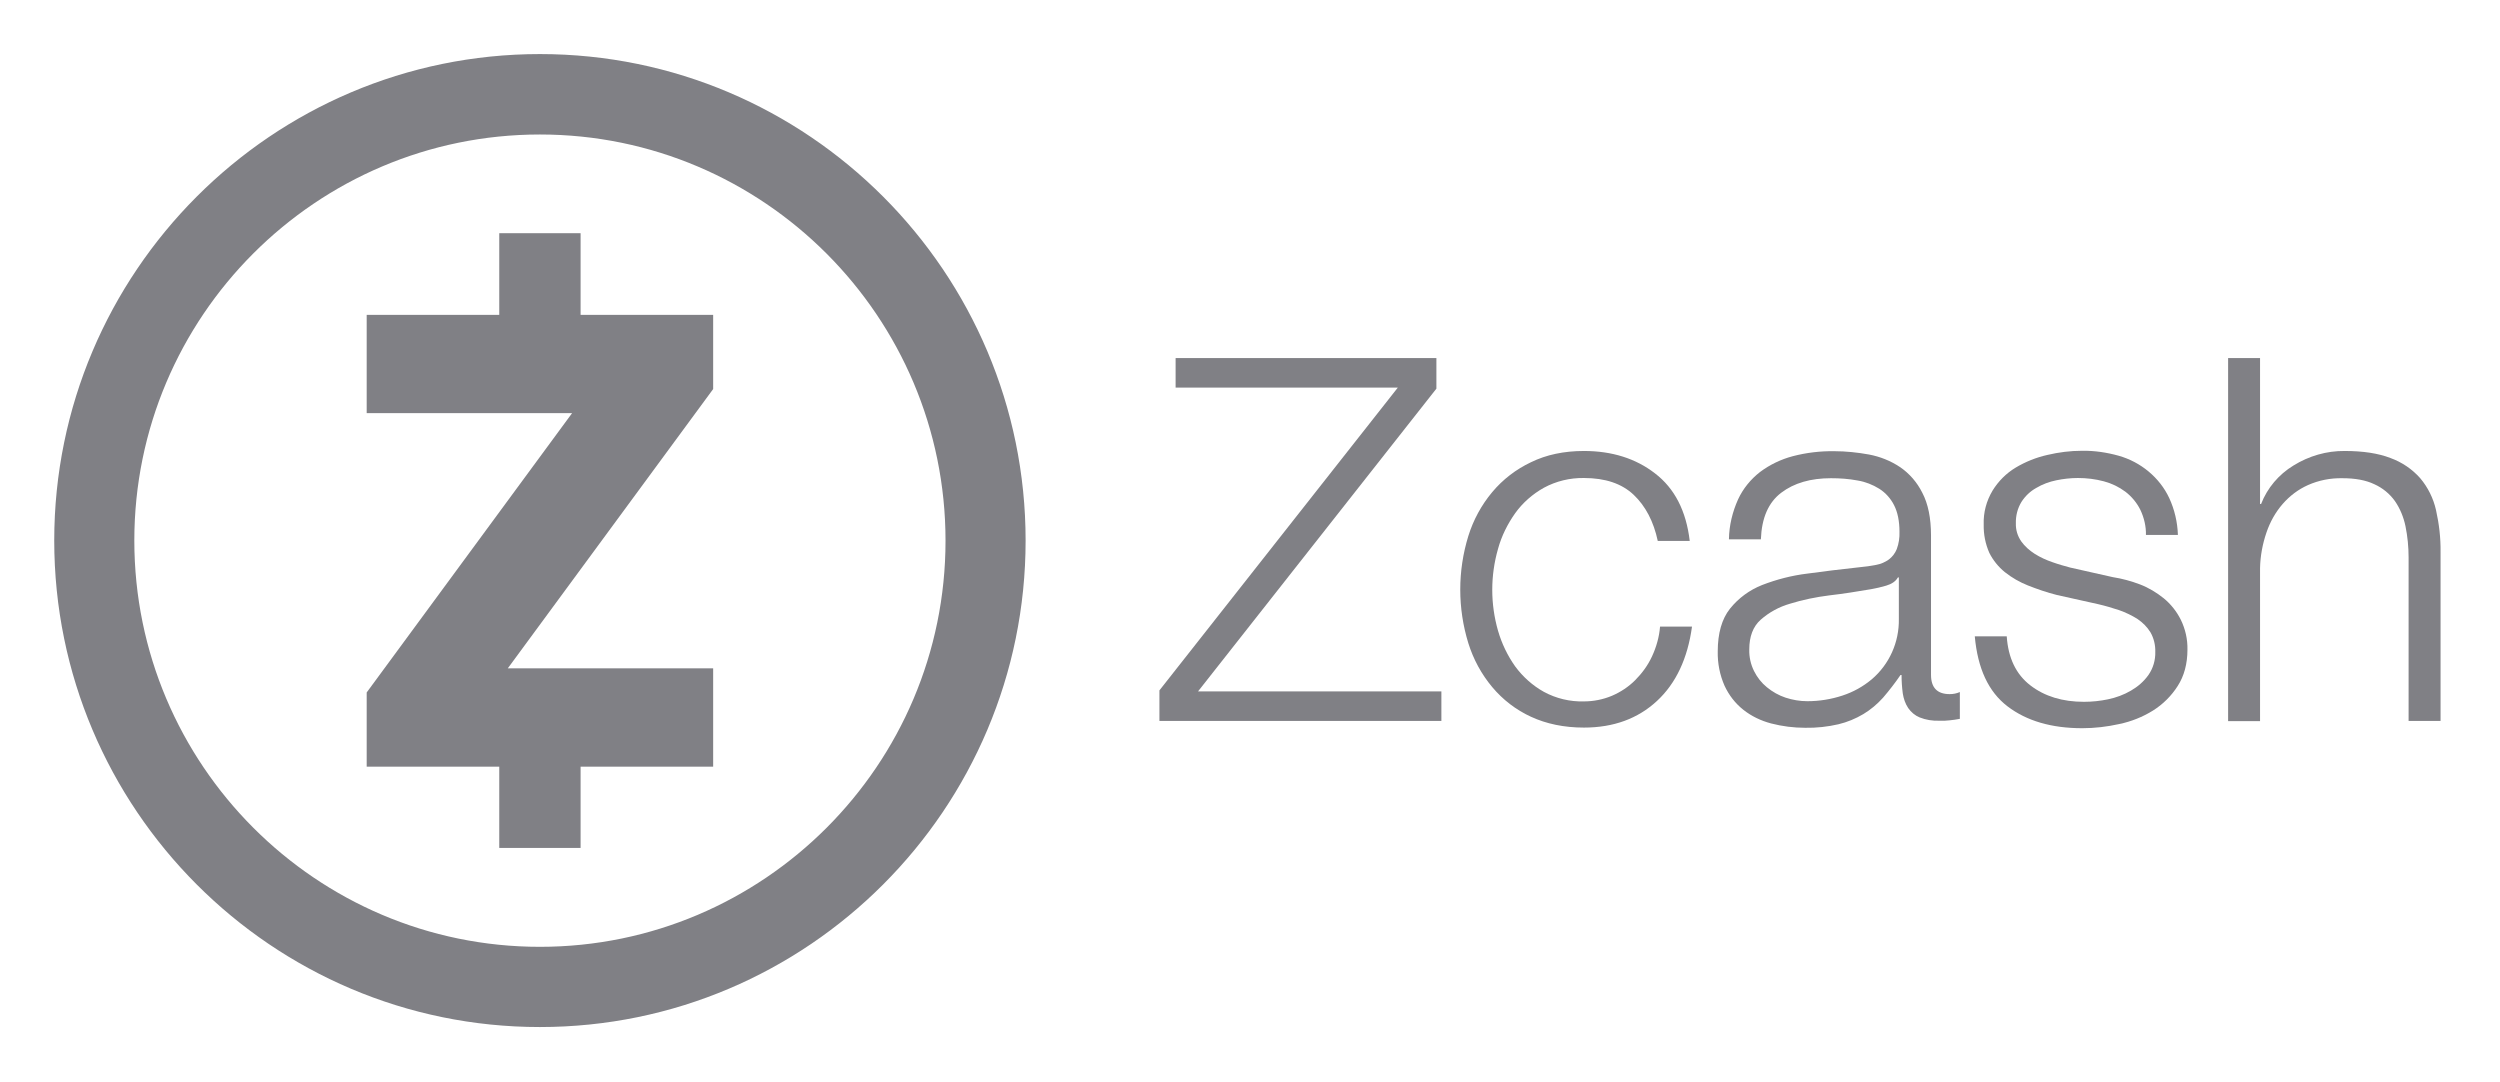
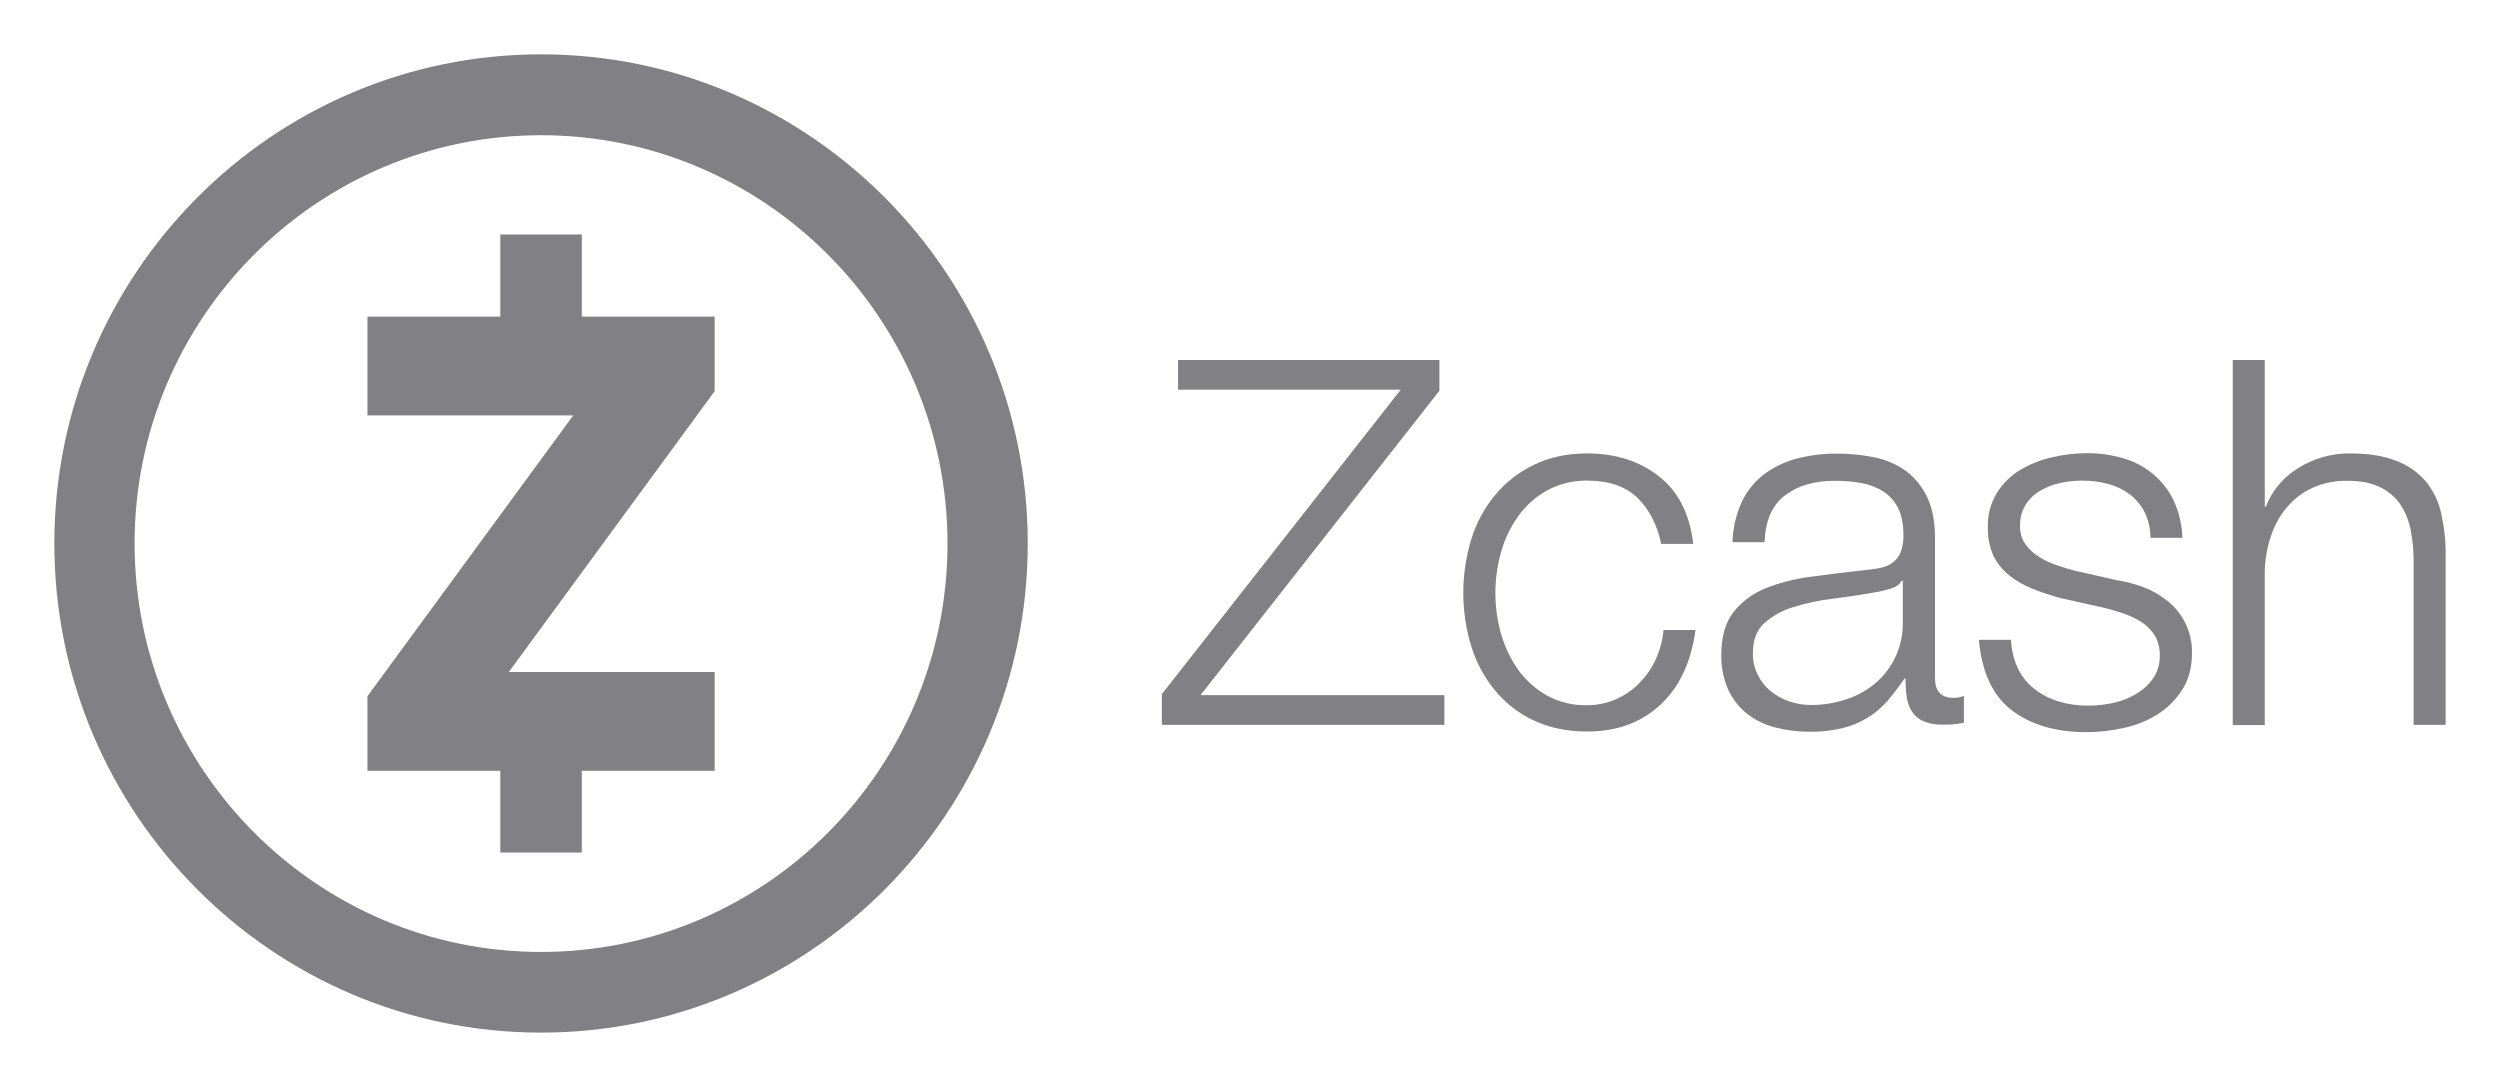
- <svg xmlns="http://www.w3.org/2000/svg" width="148" height="64" viewBox="0 0 148 64" fill="none">
-   <path d="M85.035 21.199V23.008L70.923 40.932H85.33V42.679H68.638V40.871L82.751 22.946H69.596V21.199H85.035Z" fill="#808085" />
-   <path d="M96.715 29.294C96.015 28.63 95.033 28.298 93.768 28.298C92.945 28.285 92.122 28.482 91.397 28.876C90.734 29.245 90.144 29.762 89.702 30.377C89.248 31.017 88.892 31.73 88.683 32.493C88.228 34.08 88.228 35.753 88.683 37.34C88.904 38.103 89.248 38.816 89.702 39.456C90.157 40.071 90.734 40.588 91.397 40.957C92.122 41.35 92.945 41.547 93.768 41.523C94.333 41.523 94.898 41.412 95.426 41.191C95.942 40.969 96.408 40.662 96.801 40.268C97.207 39.862 97.55 39.394 97.796 38.865C98.054 38.312 98.226 37.709 98.275 37.094H100.167C99.909 38.976 99.221 40.453 98.091 41.498C96.961 42.544 95.524 43.073 93.768 43.073C92.588 43.073 91.544 42.851 90.636 42.433C89.751 42.027 88.965 41.424 88.339 40.674C87.7 39.911 87.221 39.025 86.926 38.078C86.288 36.011 86.288 33.797 86.926 31.73C87.221 30.783 87.7 29.897 88.339 29.134C88.965 28.384 89.751 27.781 90.636 27.363C91.544 26.92 92.588 26.698 93.768 26.698C95.426 26.698 96.838 27.141 97.98 28.027C99.135 28.913 99.823 30.241 100.032 32.025H98.14C97.894 30.869 97.415 29.959 96.715 29.294Z" fill="#808085" />
-   <path d="M102.893 29.565C103.188 28.925 103.643 28.372 104.195 27.941C104.772 27.51 105.436 27.19 106.136 27.006C106.934 26.797 107.769 26.698 108.592 26.711C109.28 26.711 109.968 26.785 110.643 26.907C111.294 27.03 111.921 27.277 112.473 27.646C113.038 28.027 113.493 28.556 113.8 29.171C114.144 29.823 114.316 30.672 114.316 31.705V39.948C114.316 40.711 114.684 41.092 115.421 41.092C115.63 41.092 115.826 41.055 116.023 40.969V42.556C115.802 42.593 115.605 42.63 115.433 42.642C115.225 42.667 115.004 42.679 114.795 42.667C114.402 42.679 114.009 42.618 113.64 42.47C113.37 42.359 113.137 42.163 112.965 41.916C112.793 41.658 112.694 41.363 112.645 41.055C112.596 40.686 112.572 40.329 112.572 39.96H112.51C112.191 40.428 111.847 40.871 111.479 41.301C111.135 41.683 110.742 42.015 110.312 42.273C109.857 42.544 109.354 42.753 108.838 42.876C108.199 43.024 107.536 43.097 106.873 43.085C106.185 43.085 105.509 42.999 104.846 42.827C104.244 42.667 103.679 42.396 103.2 42.015C102.721 41.633 102.353 41.154 102.095 40.6C101.812 39.96 101.677 39.271 101.69 38.57C101.69 37.488 101.935 36.639 102.414 36.036C102.918 35.408 103.569 34.929 104.318 34.633C105.178 34.301 106.074 34.068 106.996 33.957C107.99 33.822 108.985 33.698 110.017 33.588C110.422 33.551 110.766 33.502 111.073 33.44C111.343 33.391 111.601 33.28 111.822 33.12C112.031 32.96 112.191 32.751 112.289 32.505C112.412 32.173 112.461 31.828 112.449 31.484C112.449 30.844 112.338 30.315 112.13 29.909C111.933 29.516 111.626 29.171 111.257 28.937C110.864 28.691 110.422 28.519 109.968 28.445C109.452 28.347 108.924 28.31 108.396 28.31C107.192 28.31 106.209 28.593 105.448 29.171C104.687 29.749 104.293 30.66 104.244 31.927H102.353C102.365 31.103 102.562 30.303 102.893 29.565ZM112.351 34.191C112.228 34.412 111.994 34.572 111.663 34.67C111.368 34.756 111.061 34.83 110.766 34.88C109.968 35.015 109.145 35.15 108.285 35.248C107.499 35.347 106.713 35.507 105.964 35.741C105.325 35.925 104.736 36.245 104.232 36.688C103.778 37.094 103.557 37.684 103.557 38.447C103.544 38.89 103.643 39.333 103.839 39.727C104.023 40.096 104.281 40.428 104.601 40.686C104.932 40.957 105.301 41.166 105.706 41.301C106.124 41.437 106.553 41.511 106.996 41.511C107.696 41.511 108.396 41.4 109.071 41.178C109.71 40.969 110.287 40.649 110.803 40.219C111.847 39.333 112.437 38.017 112.412 36.639V34.178L112.351 34.191Z" fill="#808085" />
-   <path d="M126.708 30.18C126.5 29.762 126.193 29.393 125.824 29.11C125.443 28.827 125.014 28.617 124.547 28.494C124.043 28.359 123.527 28.298 123.012 28.298C122.582 28.298 122.152 28.347 121.734 28.433C121.317 28.519 120.911 28.667 120.543 28.888C120.187 29.085 119.892 29.368 119.671 29.712C119.437 30.094 119.327 30.537 119.339 30.98C119.327 31.361 119.437 31.73 119.658 32.05C119.867 32.345 120.15 32.591 120.457 32.788C120.788 32.997 121.145 33.157 121.501 33.28C121.882 33.416 122.238 33.514 122.557 33.6L125.075 34.166C125.628 34.252 126.168 34.4 126.684 34.596C127.2 34.793 127.666 35.076 128.096 35.421C128.514 35.765 128.858 36.196 129.103 36.688C129.374 37.242 129.509 37.844 129.497 38.459C129.497 39.296 129.3 40.022 128.919 40.612C128.551 41.191 128.047 41.695 127.458 42.064C126.844 42.446 126.168 42.716 125.456 42.864C124.731 43.024 124.006 43.11 123.269 43.11C121.452 43.11 119.978 42.679 118.848 41.818C117.718 40.957 117.079 39.579 116.907 37.672H118.799C118.885 38.952 119.351 39.923 120.199 40.575C121.046 41.227 122.103 41.547 123.368 41.547C123.847 41.547 124.326 41.498 124.792 41.4C125.271 41.301 125.738 41.129 126.156 40.883C126.561 40.649 126.917 40.342 127.187 39.96C127.47 39.554 127.605 39.075 127.593 38.595C127.605 38.189 127.507 37.783 127.31 37.438C127.114 37.118 126.856 36.86 126.549 36.651C126.205 36.43 125.836 36.257 125.456 36.122C125.05 35.987 124.633 35.864 124.203 35.765L121.771 35.224C121.181 35.076 120.616 34.88 120.051 34.658C119.56 34.461 119.106 34.203 118.688 33.871C118.307 33.563 117.988 33.169 117.767 32.727C117.534 32.197 117.423 31.632 117.435 31.053C117.411 30.34 117.595 29.651 117.964 29.036C118.307 28.482 118.774 28.015 119.327 27.683C119.904 27.338 120.543 27.08 121.206 26.932C121.882 26.772 122.569 26.686 123.257 26.686C123.994 26.674 124.731 26.785 125.431 26.981C126.082 27.166 126.684 27.486 127.2 27.916C127.716 28.347 128.133 28.876 128.416 29.479C128.735 30.168 128.907 30.918 128.932 31.669H127.04C127.052 31.164 126.93 30.647 126.708 30.18Z" fill="#808085" />
-   <path d="M133.795 21.199V29.835H133.857C134.225 28.888 134.901 28.088 135.773 27.559C136.682 26.994 137.738 26.686 138.806 26.698C139.887 26.698 140.796 26.834 141.521 27.117C142.196 27.363 142.798 27.769 143.277 28.31C143.732 28.851 144.051 29.491 144.211 30.192C144.395 31.017 144.493 31.853 144.481 32.69V42.679H142.589V32.997C142.589 32.382 142.528 31.755 142.405 31.152C142.295 30.623 142.086 30.106 141.779 29.663C141.472 29.233 141.054 28.888 140.563 28.667C140.047 28.421 139.421 28.31 138.659 28.31C137.959 28.298 137.271 28.433 136.633 28.716C136.055 28.974 135.552 29.356 135.134 29.835C134.704 30.328 134.385 30.906 134.176 31.521C133.943 32.197 133.808 32.923 133.795 33.637V42.691H131.904V21.199H133.795Z" fill="#808085" />
-   <path d="M31.963 3.201C16.107 3.201 3.211 16.118 3.211 32.001C3.211 47.883 16.107 60.801 31.963 60.801C47.82 60.801 60.716 47.883 60.716 32.001C60.716 16.118 47.82 3.201 31.963 3.201ZM31.963 56.052C18.723 56.052 7.952 45.263 7.952 32.001C7.952 18.739 18.723 7.962 31.963 7.962C45.204 7.962 55.975 18.751 55.975 32.013C55.975 45.275 45.204 56.052 31.963 56.052ZM34.371 18.64H42.219V23.032L30.06 39.567H42.219V45.386H34.371V50.196H29.556V45.386H21.708V40.994L33.867 24.459H21.708V18.64H29.556V13.805H34.371V18.64Z" fill="#808085" />
+ <svg xmlns="http://www.w3.org/2000/svg" width="92" height="40" viewBox="0 0 92 40" fill="none">
+   <path d="M52.97 13.249V14.379L44.179 25.582H53.153V26.674H42.756V25.544L51.547 14.341H43.352V13.249H52.97Z" fill="#808085" />
+   <path d="M60.245 18.308C59.809 17.893 59.197 17.686 58.409 17.686C57.897 17.678 57.384 17.801 56.933 18.047C56.52 18.278 56.152 18.601 55.877 18.985C55.594 19.385 55.372 19.831 55.242 20.308C54.959 21.299 54.959 22.345 55.242 23.337C55.38 23.814 55.594 24.26 55.877 24.66C56.16 25.044 56.52 25.367 56.933 25.598C57.384 25.844 57.897 25.967 58.409 25.951C58.761 25.951 59.113 25.882 59.442 25.744C59.763 25.605 60.054 25.413 60.299 25.167C60.551 24.913 60.766 24.621 60.919 24.291C61.079 23.945 61.187 23.568 61.217 23.183H62.395C62.235 24.36 61.806 25.282 61.102 25.936C60.398 26.59 59.503 26.92 58.409 26.92C57.675 26.92 57.025 26.782 56.458 26.52C55.907 26.267 55.418 25.89 55.028 25.421C54.63 24.944 54.331 24.39 54.148 23.798C53.75 22.507 53.75 21.123 54.148 19.831C54.331 19.239 54.63 18.685 55.028 18.209C55.418 17.739 55.907 17.363 56.458 17.101C57.025 16.824 57.675 16.686 58.409 16.686C59.442 16.686 60.322 16.963 61.033 17.516C61.753 18.07 62.181 18.901 62.311 20.015H61.133C60.98 19.293 60.681 18.724 60.245 18.308Z" fill="#808085" />
+   <path d="M64.094 18.478C64.277 18.078 64.561 17.732 64.905 17.463C65.264 17.194 65.677 16.994 66.114 16.878C66.611 16.748 67.131 16.686 67.644 16.694C68.072 16.694 68.501 16.74 68.921 16.817C69.327 16.894 69.717 17.047 70.061 17.278C70.413 17.517 70.696 17.847 70.888 18.232C71.102 18.639 71.209 19.17 71.209 19.816V24.967C71.209 25.444 71.439 25.682 71.898 25.682C72.028 25.682 72.15 25.659 72.272 25.605V26.597C72.135 26.62 72.012 26.643 71.905 26.651C71.775 26.666 71.638 26.674 71.507 26.666C71.263 26.674 71.018 26.636 70.788 26.543C70.62 26.474 70.475 26.351 70.367 26.197C70.26 26.036 70.199 25.851 70.168 25.659C70.138 25.428 70.123 25.206 70.123 24.975H70.084C69.885 25.267 69.671 25.544 69.442 25.813C69.228 26.051 68.983 26.259 68.715 26.42C68.432 26.59 68.118 26.72 67.797 26.797C67.399 26.889 66.986 26.936 66.573 26.928C66.144 26.928 65.723 26.874 65.31 26.766C64.935 26.666 64.584 26.497 64.285 26.259C63.987 26.02 63.757 25.721 63.596 25.375C63.42 24.975 63.336 24.544 63.344 24.106C63.344 23.429 63.497 22.899 63.795 22.522C64.109 22.13 64.515 21.83 64.981 21.645C65.517 21.438 66.075 21.292 66.649 21.223C67.269 21.138 67.889 21.061 68.531 20.992C68.784 20.969 68.998 20.938 69.189 20.9C69.358 20.869 69.518 20.8 69.656 20.7C69.786 20.6 69.885 20.469 69.947 20.315C70.023 20.108 70.054 19.892 70.046 19.677C70.046 19.277 69.977 18.947 69.847 18.693C69.725 18.447 69.534 18.232 69.304 18.085C69.059 17.932 68.784 17.824 68.501 17.778C68.179 17.716 67.85 17.693 67.521 17.693C66.772 17.693 66.159 17.87 65.685 18.232C65.211 18.593 64.966 19.162 64.935 19.954H63.757C63.765 19.439 63.887 18.939 64.094 18.478ZM69.985 21.369C69.908 21.507 69.763 21.607 69.556 21.669C69.373 21.722 69.182 21.768 68.998 21.799C68.501 21.884 67.988 21.968 67.453 22.03C66.963 22.091 66.473 22.191 66.007 22.337C65.609 22.453 65.241 22.653 64.928 22.93C64.645 23.183 64.507 23.552 64.507 24.029C64.499 24.306 64.561 24.583 64.683 24.829C64.798 25.059 64.958 25.267 65.157 25.428C65.364 25.598 65.593 25.728 65.846 25.813C66.106 25.898 66.374 25.944 66.649 25.944C67.085 25.944 67.521 25.874 67.942 25.736C68.34 25.605 68.7 25.405 69.021 25.136C69.671 24.583 70.038 23.76 70.023 22.899V21.361L69.985 21.369Z" fill="#808085" />
+   <path d="M78.929 18.862C78.799 18.601 78.607 18.37 78.378 18.193C78.141 18.016 77.873 17.886 77.582 17.809C77.268 17.724 76.947 17.686 76.626 17.686C76.358 17.686 76.09 17.716 75.83 17.77C75.57 17.824 75.317 17.916 75.088 18.055C74.866 18.178 74.683 18.355 74.545 18.57C74.399 18.808 74.331 19.085 74.338 19.362C74.331 19.6 74.399 19.831 74.537 20.031C74.667 20.215 74.843 20.369 75.034 20.492C75.241 20.623 75.463 20.723 75.685 20.8C75.922 20.884 76.144 20.946 76.343 21L77.911 21.353C78.255 21.407 78.592 21.499 78.913 21.622C79.235 21.745 79.525 21.922 79.793 22.138C80.053 22.353 80.267 22.622 80.421 22.93C80.589 23.276 80.673 23.652 80.665 24.037C80.665 24.56 80.543 25.013 80.306 25.382C80.076 25.744 79.763 26.059 79.395 26.29C79.013 26.528 78.592 26.697 78.148 26.789C77.697 26.889 77.246 26.943 76.786 26.943C75.654 26.943 74.736 26.674 74.032 26.136C73.328 25.598 72.93 24.736 72.823 23.545H74.001C74.055 24.344 74.346 24.952 74.874 25.359C75.402 25.767 76.06 25.967 76.848 25.967C77.146 25.967 77.444 25.936 77.735 25.874C78.034 25.813 78.324 25.705 78.584 25.552C78.837 25.405 79.059 25.213 79.227 24.975C79.403 24.721 79.487 24.421 79.48 24.121C79.487 23.868 79.426 23.614 79.303 23.399C79.181 23.199 79.02 23.037 78.829 22.907C78.615 22.768 78.385 22.66 78.148 22.576C77.896 22.491 77.636 22.414 77.368 22.353L75.853 22.015C75.486 21.922 75.134 21.799 74.782 21.661C74.476 21.538 74.193 21.376 73.933 21.169C73.695 20.977 73.497 20.73 73.359 20.454C73.213 20.123 73.145 19.769 73.152 19.408C73.137 18.962 73.252 18.531 73.481 18.147C73.695 17.801 73.986 17.509 74.331 17.301C74.69 17.086 75.088 16.924 75.501 16.832C75.922 16.732 76.35 16.678 76.779 16.678C77.238 16.671 77.697 16.74 78.133 16.863C78.538 16.978 78.913 17.178 79.235 17.447C79.556 17.716 79.816 18.047 79.992 18.424C80.191 18.854 80.298 19.323 80.314 19.792H79.135C79.143 19.477 79.066 19.154 78.929 18.862Z" fill="#808085" />
+   <path d="M83.343 13.249V18.647H83.381C83.611 18.055 84.032 17.555 84.575 17.224C85.141 16.871 85.799 16.678 86.465 16.686C87.138 16.686 87.704 16.771 88.156 16.948C88.576 17.101 88.951 17.355 89.25 17.693C89.533 18.032 89.732 18.431 89.831 18.87C89.946 19.385 90.007 19.908 89.999 20.431V26.674H88.821V20.623C88.821 20.238 88.783 19.846 88.706 19.47C88.638 19.139 88.507 18.816 88.316 18.539C88.125 18.27 87.865 18.055 87.559 17.916C87.237 17.762 86.847 17.693 86.373 17.693C85.937 17.686 85.508 17.77 85.111 17.947C84.751 18.108 84.437 18.347 84.177 18.647C83.909 18.954 83.71 19.316 83.58 19.7C83.435 20.123 83.351 20.577 83.343 21.023V26.682H82.165V13.249H83.343Z" fill="#808085" />
+   <path d="M19.91 2C10.033 2 2 10.073 2 20C2 29.927 10.033 38 19.91 38C29.788 38 37.821 29.927 37.821 20C37.821 10.073 29.788 2 19.91 2ZM19.91 35.032C11.663 35.032 4.953 28.289 4.953 20C4.953 11.711 11.663 4.976 19.91 4.976C28.158 4.976 34.868 11.719 34.868 20.008C34.868 28.297 28.158 35.032 19.91 35.032ZM21.41 11.65H26.299V14.395L18.725 24.729H26.299V28.366H21.41V31.372H18.411V28.366H13.522V25.621L21.096 15.287H13.522V11.65H18.411V8.628H21.41V11.65Z" fill="#808085" />
</svg>
